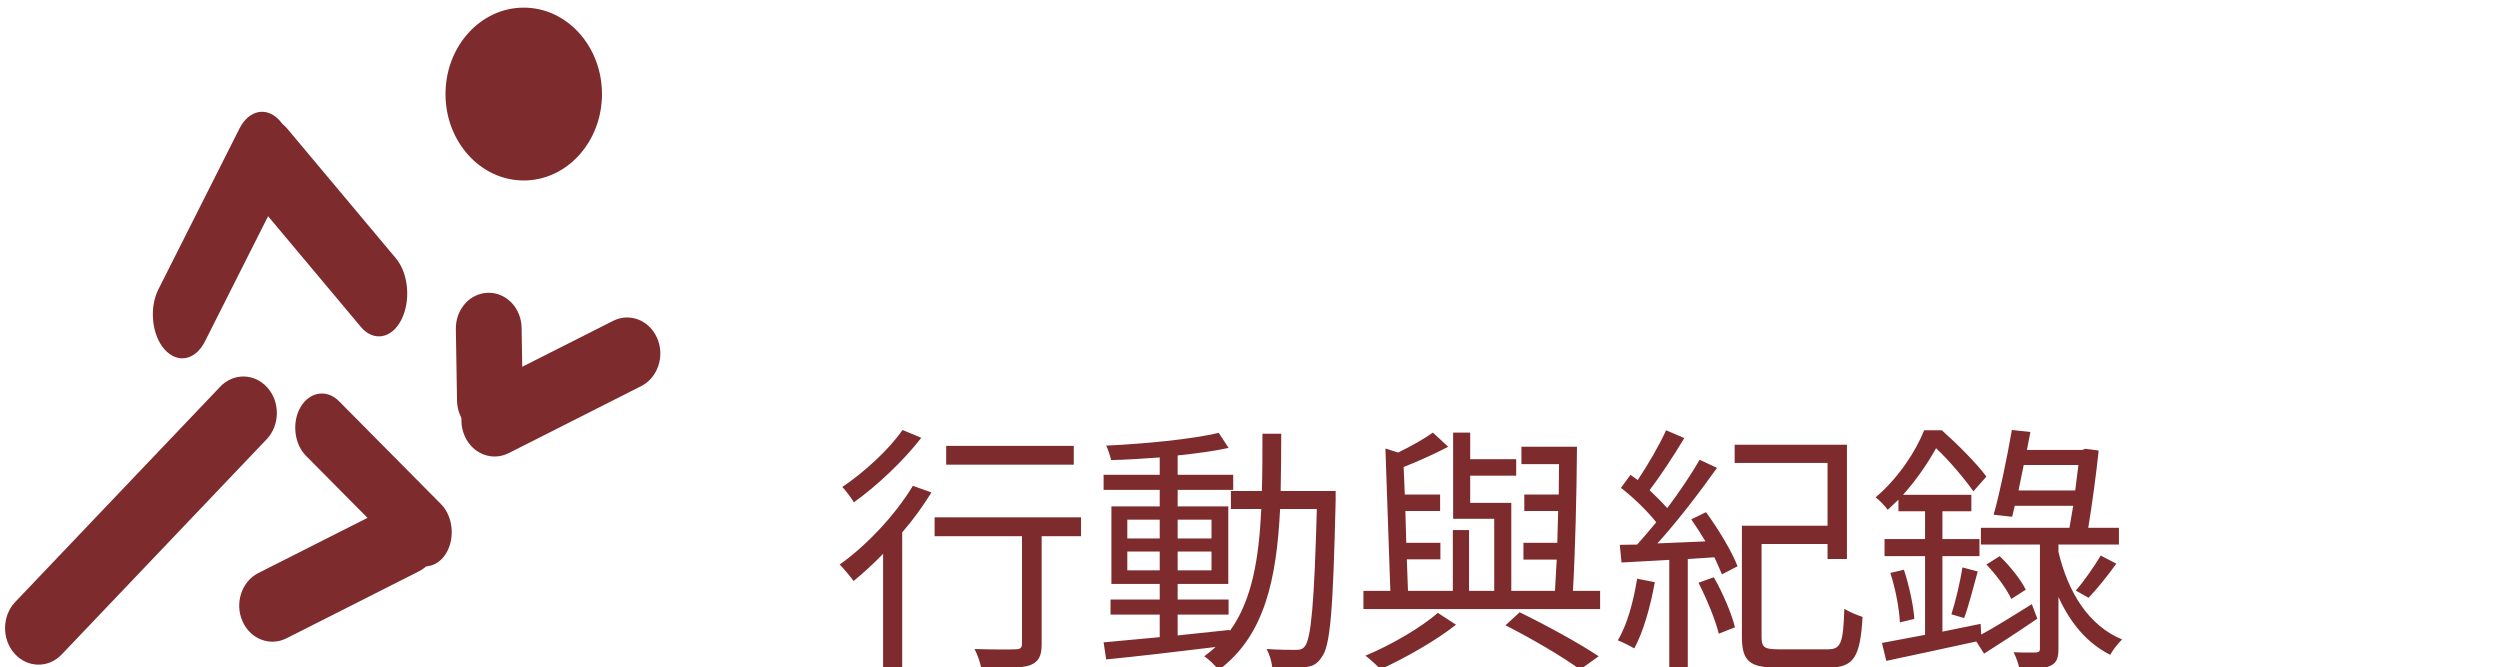
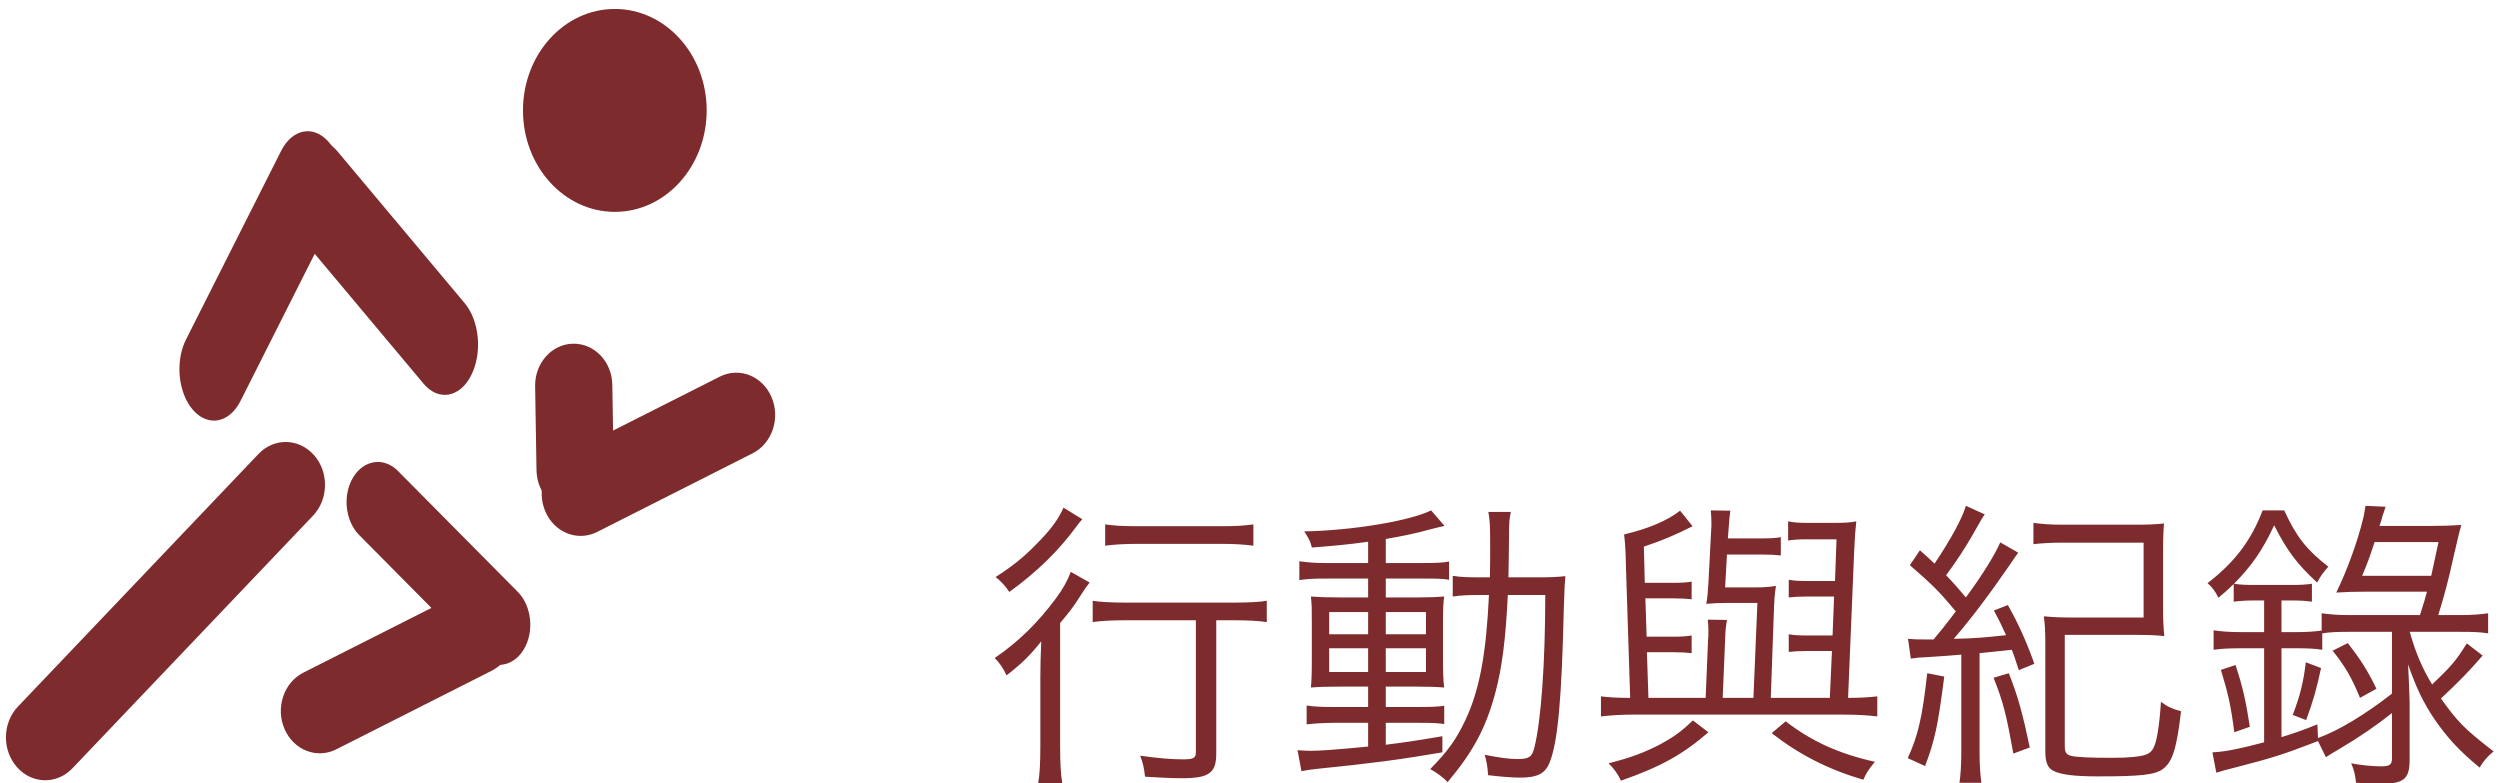
- <svg xmlns="http://www.w3.org/2000/svg" width="135" height="36" viewBox="0 0 135 36">
+ <svg xmlns="http://www.w3.org/2000/svg" width="115" height="36" viewBox="0 0 115 36">
  <g fill="none" fill-rule="evenodd">
    <g fill="#7D2B2D">
-       <text font-family="Hiragino Kaku Gothic ProN" font-size="14" font-weight="313">
-         <tspan x="45" y="35">行動與紀錄</tspan>
-       </text>
      <g>
        <ellipse cx="28.282" cy="5.079" rx="4.225" ry="4.667" />
        <path d="M13.086 33.526c-.42-.973-.027-2.132.867-2.584l7.154-3.615c.897-.454 1.962-.04 2.383.94.42.973.027 2.132-.867 2.584l-7.153 3.617c-.898.454-1.963.04-2.384-.94z" />
        <path d="M25.086 23.526c-.42-.973-.027-2.132.867-2.584l7.154-3.615c.897-.454 1.962-.04 2.383.94.42.973.027 2.132-.867 2.584l-7.153 3.617c-.898.454-1.963.04-2.384-.94z" />
        <path d="M26.485 23.522c-.98.02-1.788-.82-1.806-1.892l-.063-3.86c-.017-1.063.757-1.94 1.744-1.96.98-.017 1.79.822 1.807 1.894l.062 3.86c.016 1.062-.758 1.94-1.745 1.958z" />
        <path d="M.78 35.288c-.694-.782-.67-2.033.04-2.78l11.07-11.625c.716-.753 1.855-.735 2.554.052.694.782.67 2.032-.04 2.78L3.333 35.34c-.717.753-1.855.735-2.554-.052z" />
        <path d="M12.93 6.943c.512-1.014 1.483-1.21 2.18-.424.693.778.836 2.24.33 3.245l-4.376 8.678c-.51 1.014-1.48 1.21-2.18.424-.69-.78-.835-2.24-.328-3.247l4.375-8.677z" />
        <path d="M13.63 10.662c-.685-.817-.82-2.3-.294-3.33.522-1.023 1.505-1.184 2.184-.374l5.856 6.988c.684.816.82 2.3.293 3.33-.523 1.022-1.506 1.184-2.185.374l-5.856-6.988z" />
        <path d="M16.52 24.61c-.643-.65-.77-1.832-.275-2.652.492-.814 1.417-.943 2.056-.298l5.515 5.564c.644.65.77 1.832.276 2.652-.49.814-1.417.943-2.056.298L16.52 24.61z" />
      </g>
+       <path d="M55.01 28.532v6.062c0 .28-.112.336-.588.336-.574 0-1.176-.056-1.974-.168.126.322.182.574.224.966.602.042 1.26.07 1.708.07 1.232 0 1.568-.238 1.568-1.134v-6.132h.798c.644 0 1.162.028 1.526.084v-.98c-.322.056-.826.084-1.54.084h-4.914c-.672 0-1.218-.028-1.554-.084v.98c.336-.056.896-.084 1.554-.084h3.192zm-6.09-5.18c-.224.518-.574 1.008-1.274 1.708-.56.574-1.064.98-1.848 1.484.266.21.42.378.63.686 1.26-.91 2.268-1.89 3.108-3.038.126-.168.154-.21.252-.308l-.868-.532zm1.918 1.75c.42-.056.896-.084 1.456-.084h3.92c.56 0 1.022.028 1.442.084v-.98c-.392.056-.812.084-1.442.084h-3.92c-.63 0-1.078-.028-1.456-.084v.98zm-2.982 9.212c0 .742-.028 1.316-.098 1.708h1.106c-.07-.392-.098-.952-.098-1.708v-5.656c.392-.462.644-.784.938-1.26.21-.322.252-.392.42-.602l-.868-.49c-.14.378-.35.77-.672 1.204-.84 1.134-1.736 2.016-2.828 2.758.224.224.378.448.546.798.686-.532 1.092-.924 1.596-1.568-.028.672-.042 1.078-.042 1.68v3.136zM62.934 25.9h-1.89c-.56 0-.896-.028-1.274-.084v.868c.364-.056.672-.07 1.26-.07h1.904v.868h-1.302c-.588 0-.966-.014-1.33-.042.042.392.042.532.042 1.232v1.638c0 .7-.014 1.008-.042 1.316.336-.028.714-.042 1.302-.042h1.33v.938h-1.54c-.602 0-.952-.014-1.288-.07v.868c.378-.042.84-.07 1.274-.07h1.554v1.092c-1.428.14-2.226.196-2.66.196-.126 0-.364-.014-.588-.028l.182.966c.266-.056.378-.07.742-.112 2.38-.238 3.78-.42 5.74-.756v-.742c-1.232.21-1.708.28-2.604.392V33.25h1.54c.658 0 .854.014 1.148.056v-.84c-.308.042-.546.056-1.274.056h-1.414v-.938h1.4c.588 0 .952.014 1.288.042-.042-.294-.056-.63-.056-1.33v-1.624c0-.728.014-.966.056-1.232-.336.028-.686.042-1.232.042h-1.456v-.868h1.792c.672 0 .868.014 1.12.056v-.84c-.266.056-.616.07-1.232.07h-1.68v-1.106c.812-.14 1.47-.28 2.002-.434.504-.126.504-.126.7-.168l-.616-.714c-.952.476-3.584.924-5.838.966.238.364.294.49.35.742 1.064-.084 1.582-.126 2.59-.266v.98zm0 2.254v1.022h-1.792v-1.022h1.792zm.812 0h1.848v1.022h-1.848v-1.022zm-.812 1.666v1.092h-1.792V29.82h1.792zm.812 0h1.848v1.092h-1.848V29.82zm5.642-3.262c.014-.476.014-.952.028-1.946 0-.504.014-.798.084-1.064h-1.036c.07.378.084.616.084 1.61 0 .518 0 .924-.014 1.4h-.462c-.602 0-.882-.014-1.246-.07v.952c.392-.056.728-.07 1.302-.07h.364c-.126 2.716-.434 4.368-1.078 5.74-.434.924-.826 1.456-1.624 2.268.308.168.63.406.798.602 1.176-1.4 1.764-2.492 2.198-4.116.308-1.148.476-2.464.574-4.494h1.722c0 3.15-.196 5.824-.504 7.028-.098.42-.252.518-.77.518-.392 0-.798-.056-1.512-.196.098.322.14.63.154.938.602.07 1.106.112 1.484.112.77 0 1.148-.182 1.344-.686.378-.91.56-2.884.658-7.112.028-.882.042-1.162.07-1.47-.378.042-.686.056-1.246.056h-1.372zm5.6 5.544c-.616 0-1.022-.028-1.344-.07v.924c.448-.056.98-.084 1.54-.084h9.618c.602 0 1.092.028 1.554.084v-.924c-.364.042-.742.07-1.344.07l.28-6.748c.028-.658.056-.994.098-1.372-.28.056-.574.07-.966.07h-1.26c-.434 0-.63-.014-.91-.07v.882c.266-.042.504-.056.896-.056h1.33l-.07 1.918h-1.274c-.406 0-.602-.014-.854-.056v.812c.252-.028.504-.042.854-.042h1.232l-.07 1.792h-1.162c-.392 0-.616-.014-.854-.056v.812c.252-.028.504-.042.854-.042h1.134l-.098 2.156h-2.716l.14-3.906c.014-.532.042-.896.098-1.246-.322.056-.574.07-.98.07h-1.358l.084-1.512h1.624c.336 0 .602.014.854.042v-.84c-.238.042-.462.056-.854.056h-1.582l.028-.364c.028-.42.056-.714.084-.91l-.896-.014c.014.238.028.364.028.56 0 .168 0 .196-.014.378l-.126 2.436c-.014.294-.056.742-.098.924.294-.028.63-.042 1.036-.042h1.316l-.182 4.368h-1.414l.112-2.688c.014-.434.028-.532.084-.896l-.882-.014c.014.154.028.308.028.462 0 .322 0 .35-.014.448l-.112 2.688h-2.632l-.07-2.1h1.204c.336 0 .602.014.854.042v-.812c-.252.042-.476.056-.854.056h-1.218l-.056-1.764h1.274c.336 0 .602.014.854.042v-.812c-.238.042-.448.056-.854.056H75.66l-.042-1.666c.812-.266 1.498-.56 2.24-.938l-.574-.714c-.574.448-1.442.826-2.576 1.092.042.336.07.686.084 1.428l.196 6.09zm2.884 1.036c-.532.518-.896.77-1.484 1.092-.784.406-1.4.63-2.394.882.238.224.42.49.574.798 1.834-.644 2.842-1.204 4.018-2.226l-.714-.546zm3.626.588c1.26.98 2.59 1.666 4.214 2.142.168-.35.182-.392.532-.826-1.638-.364-2.912-.938-4.102-1.862l-.644.546zm6.398-3.43c.28-.042.392-.056.798-.07.462-.028 1.19-.084 1.526-.112v4.452c0 .588-.028 1.036-.084 1.442h1.008c-.056-.392-.084-.84-.084-1.442v-4.522c.238-.028.238-.028.7-.07.294-.028.546-.056.784-.084.126.322.168.476.322.938l.714-.294c-.364-1.022-.728-1.834-1.218-2.702l-.644.252c.28.518.364.7.56 1.134-.882.098-1.498.154-2.408.168.77-.882 1.624-2.016 2.59-3.416.182-.28.266-.392.378-.546l-.826-.476c-.224.532-.826 1.512-1.582 2.534-.308-.364-.518-.616-.91-1.022.462-.616.868-1.246 1.176-1.778.42-.742.476-.84.602-1.022l-.868-.392c-.154.546-.672 1.512-1.442 2.66-.21-.196-.336-.322-.672-.616l-.462.686c1.064.924 1.358 1.218 2.114 2.128-.56.728-.644.84-1.022 1.288h-.462c-.294 0-.406 0-.714-.028l.126.91zm.756.672c-.224 2.03-.42 2.87-.896 3.906l.798.364c.448-1.19.588-1.834.882-4.116l-.784-.154zm3.052.21c.448 1.134.574 1.624.91 3.486l.756-.28c-.336-1.596-.546-2.352-.966-3.416l-.7.21zm3.276-1.974h3.22c.574 0 .98.014 1.358.056-.042-.406-.056-.756-.056-1.302v-2.506c0-.742.014-1.008.042-1.372-.406.042-.742.056-1.33.056h-3.332c-.532 0-.938-.028-1.344-.084v.98c.35-.042.798-.07 1.344-.07h3.724v3.444h-3.22c-.574 0-.924-.014-1.372-.056.056.364.07.686.07 1.344v4.858c0 .49.098.756.35.896.336.182.952.266 2.086.266 1.932 0 2.604-.07 2.968-.336.448-.322.644-.966.84-2.66-.378-.098-.63-.21-.924-.434-.042.616-.084 1.022-.154 1.442-.112.644-.238.868-.518.98-.266.098-.784.154-1.54.154-1.092 0-1.694-.028-1.946-.098-.196-.056-.266-.168-.266-.42v-5.138zm11.102 3.92c.322-.868.49-1.47.686-2.394l-.7-.266c-.112.938-.266 1.54-.602 2.422l.616.238zm1.218-3.192c.574.714.882 1.246 1.26 2.17l.756-.42c-.406-.84-.728-1.344-1.316-2.1l-.7.35zm-3.15-2.31v1.456h-.994c-.602 0-.952-.028-1.33-.084v.896c.406-.056.742-.07 1.316-.07h1.008v4.326c-1.106.294-1.778.434-2.38.462l.182.938c.252-.084.406-.126.854-.238 1.722-.448 2.114-.56 3.822-1.218l.364.742c.21-.14.28-.182.616-.378.966-.574 1.694-1.078 2.422-1.652v2.086c0 .294-.112.364-.504.364-.378 0-.952-.056-1.372-.14.14.322.182.518.224.896.518.028 1.008.042 1.204.042.994 0 1.26-.238 1.26-1.078v-2.674c0-.182-.042-1.232-.07-1.736.378 1.092.7 1.75 1.204 2.506.588.854 1.134 1.456 2.086 2.24.182-.308.378-.532.644-.742-1.344-1.036-1.666-1.372-2.422-2.436.924-.868 1.218-1.176 1.918-1.974l-.728-.56c-.49.784-.7 1.036-1.596 1.89-.462-.756-.756-1.456-1.022-2.394v-.028h2.31c.588 0 .938.014 1.288.07v-.924c-.392.056-.756.084-1.316.084h-.98c.266-.84.476-1.624.7-2.66.224-.966.294-1.26.364-1.484-.462.028-.868.042-1.372.042h-2.394c.042-.126.056-.182.084-.252.07-.266.07-.266.112-.364.056-.168.056-.168.084-.266l-.924-.042c-.042.252-.07.462-.112.602-.252 1.036-.714 2.324-1.232 3.388.406-.028.896-.042 1.372-.042h2.8c-.112.42-.112.42-.322 1.078h-3.22c-.546 0-.896-.028-1.302-.084v.798c-.322.042-.686.07-1.204.07h-.644v-1.456h.462c.406 0 .63.014.938.056v-.826c-.28.042-.532.056-.938.056h-1.722c-.378 0-.7-.014-.924-.056.798-.798 1.33-1.568 1.848-2.688.588 1.162 1.05 1.778 1.974 2.632.168-.308.28-.462.518-.728-1.008-.784-1.47-1.372-2.03-2.59h-.994c-.518 1.372-1.288 2.394-2.534 3.346.224.196.336.35.504.672.322-.266.42-.364.7-.63v.812c.322-.042.574-.056.91-.056h.49zm5.88 1.442v2.842c-1.218.952-2.464 1.708-3.402 2.044l-.028-.63c-.728.294-1.022.392-1.652.588V29.82h.644c.546 0 .882.014 1.232.07v-.756c.35-.056.686-.07 1.274-.07h1.932zm2.142-4.13c-.154.728-.224 1.05-.336 1.554h-3.178c.266-.644.322-.784.574-1.554h2.94zm-8.68 8.498c-.182-1.204-.336-1.862-.658-2.842l-.672.224c.336 1.106.462 1.666.616 2.87l.714-.252z" />
    </g>
  </g>
</svg>
